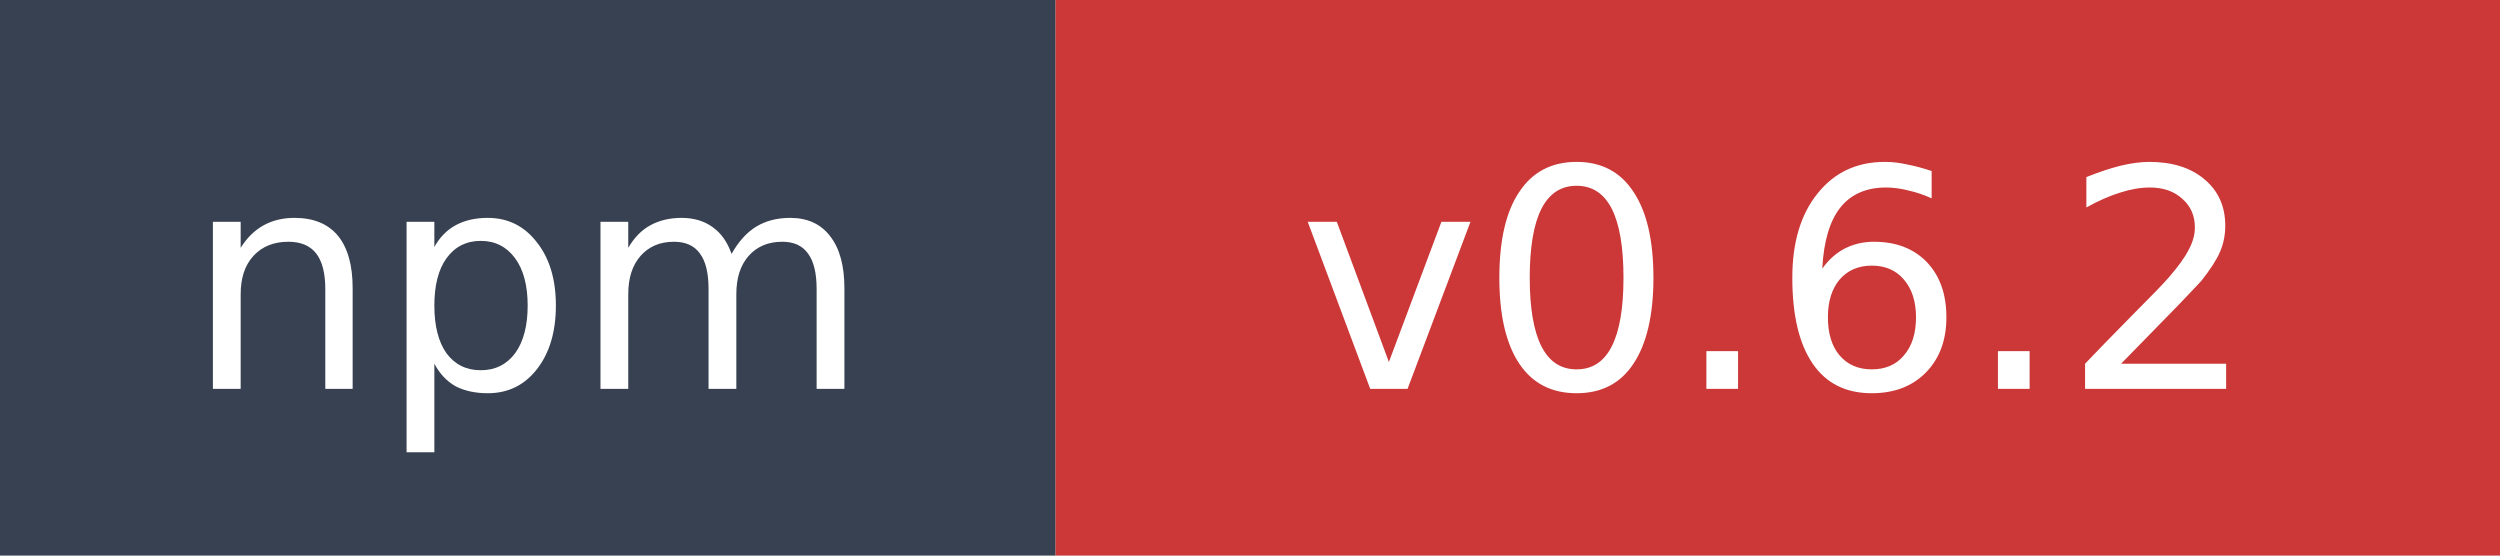
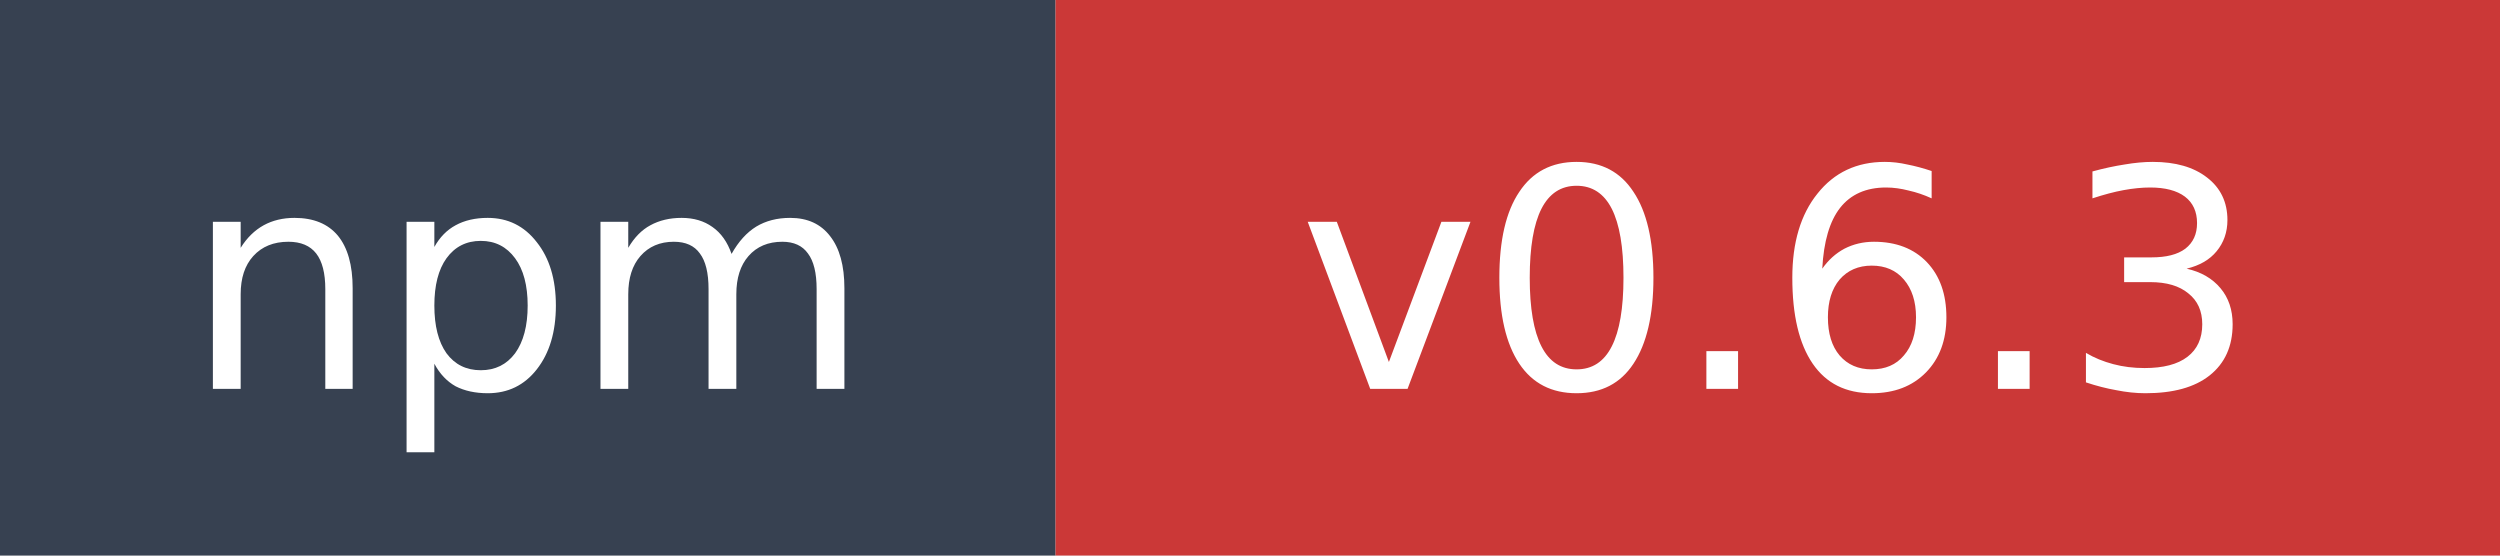
- <svg xmlns="http://www.w3.org/2000/svg" width="90" height="20" role="img" aria-label="npm: v0.6.2">
+ <svg xmlns="http://www.w3.org/2000/svg" width="90" height="20" role="img" aria-label="npm: v0.6.3">
  <rect width="38" height="20" fill="#374151" />
  <rect x="38" width="52" height="20" fill="#cb3837" />
  <text x="19" y="14" fill="#ffffff" font-family="Verdana,Geneva,DejaVu Sans,sans-serif" font-size="11" text-anchor="middle">npm</text>
-   <text x="64" y="14" fill="#ffffff" font-family="Verdana,Geneva,DejaVu Sans,sans-serif" font-size="11" text-anchor="middle">v0.6.2</text>
+   <text x="64" y="14" fill="#ffffff" font-family="Verdana,Geneva,DejaVu Sans,sans-serif" font-size="11" text-anchor="middle">v0.6.3</text>
</svg>
